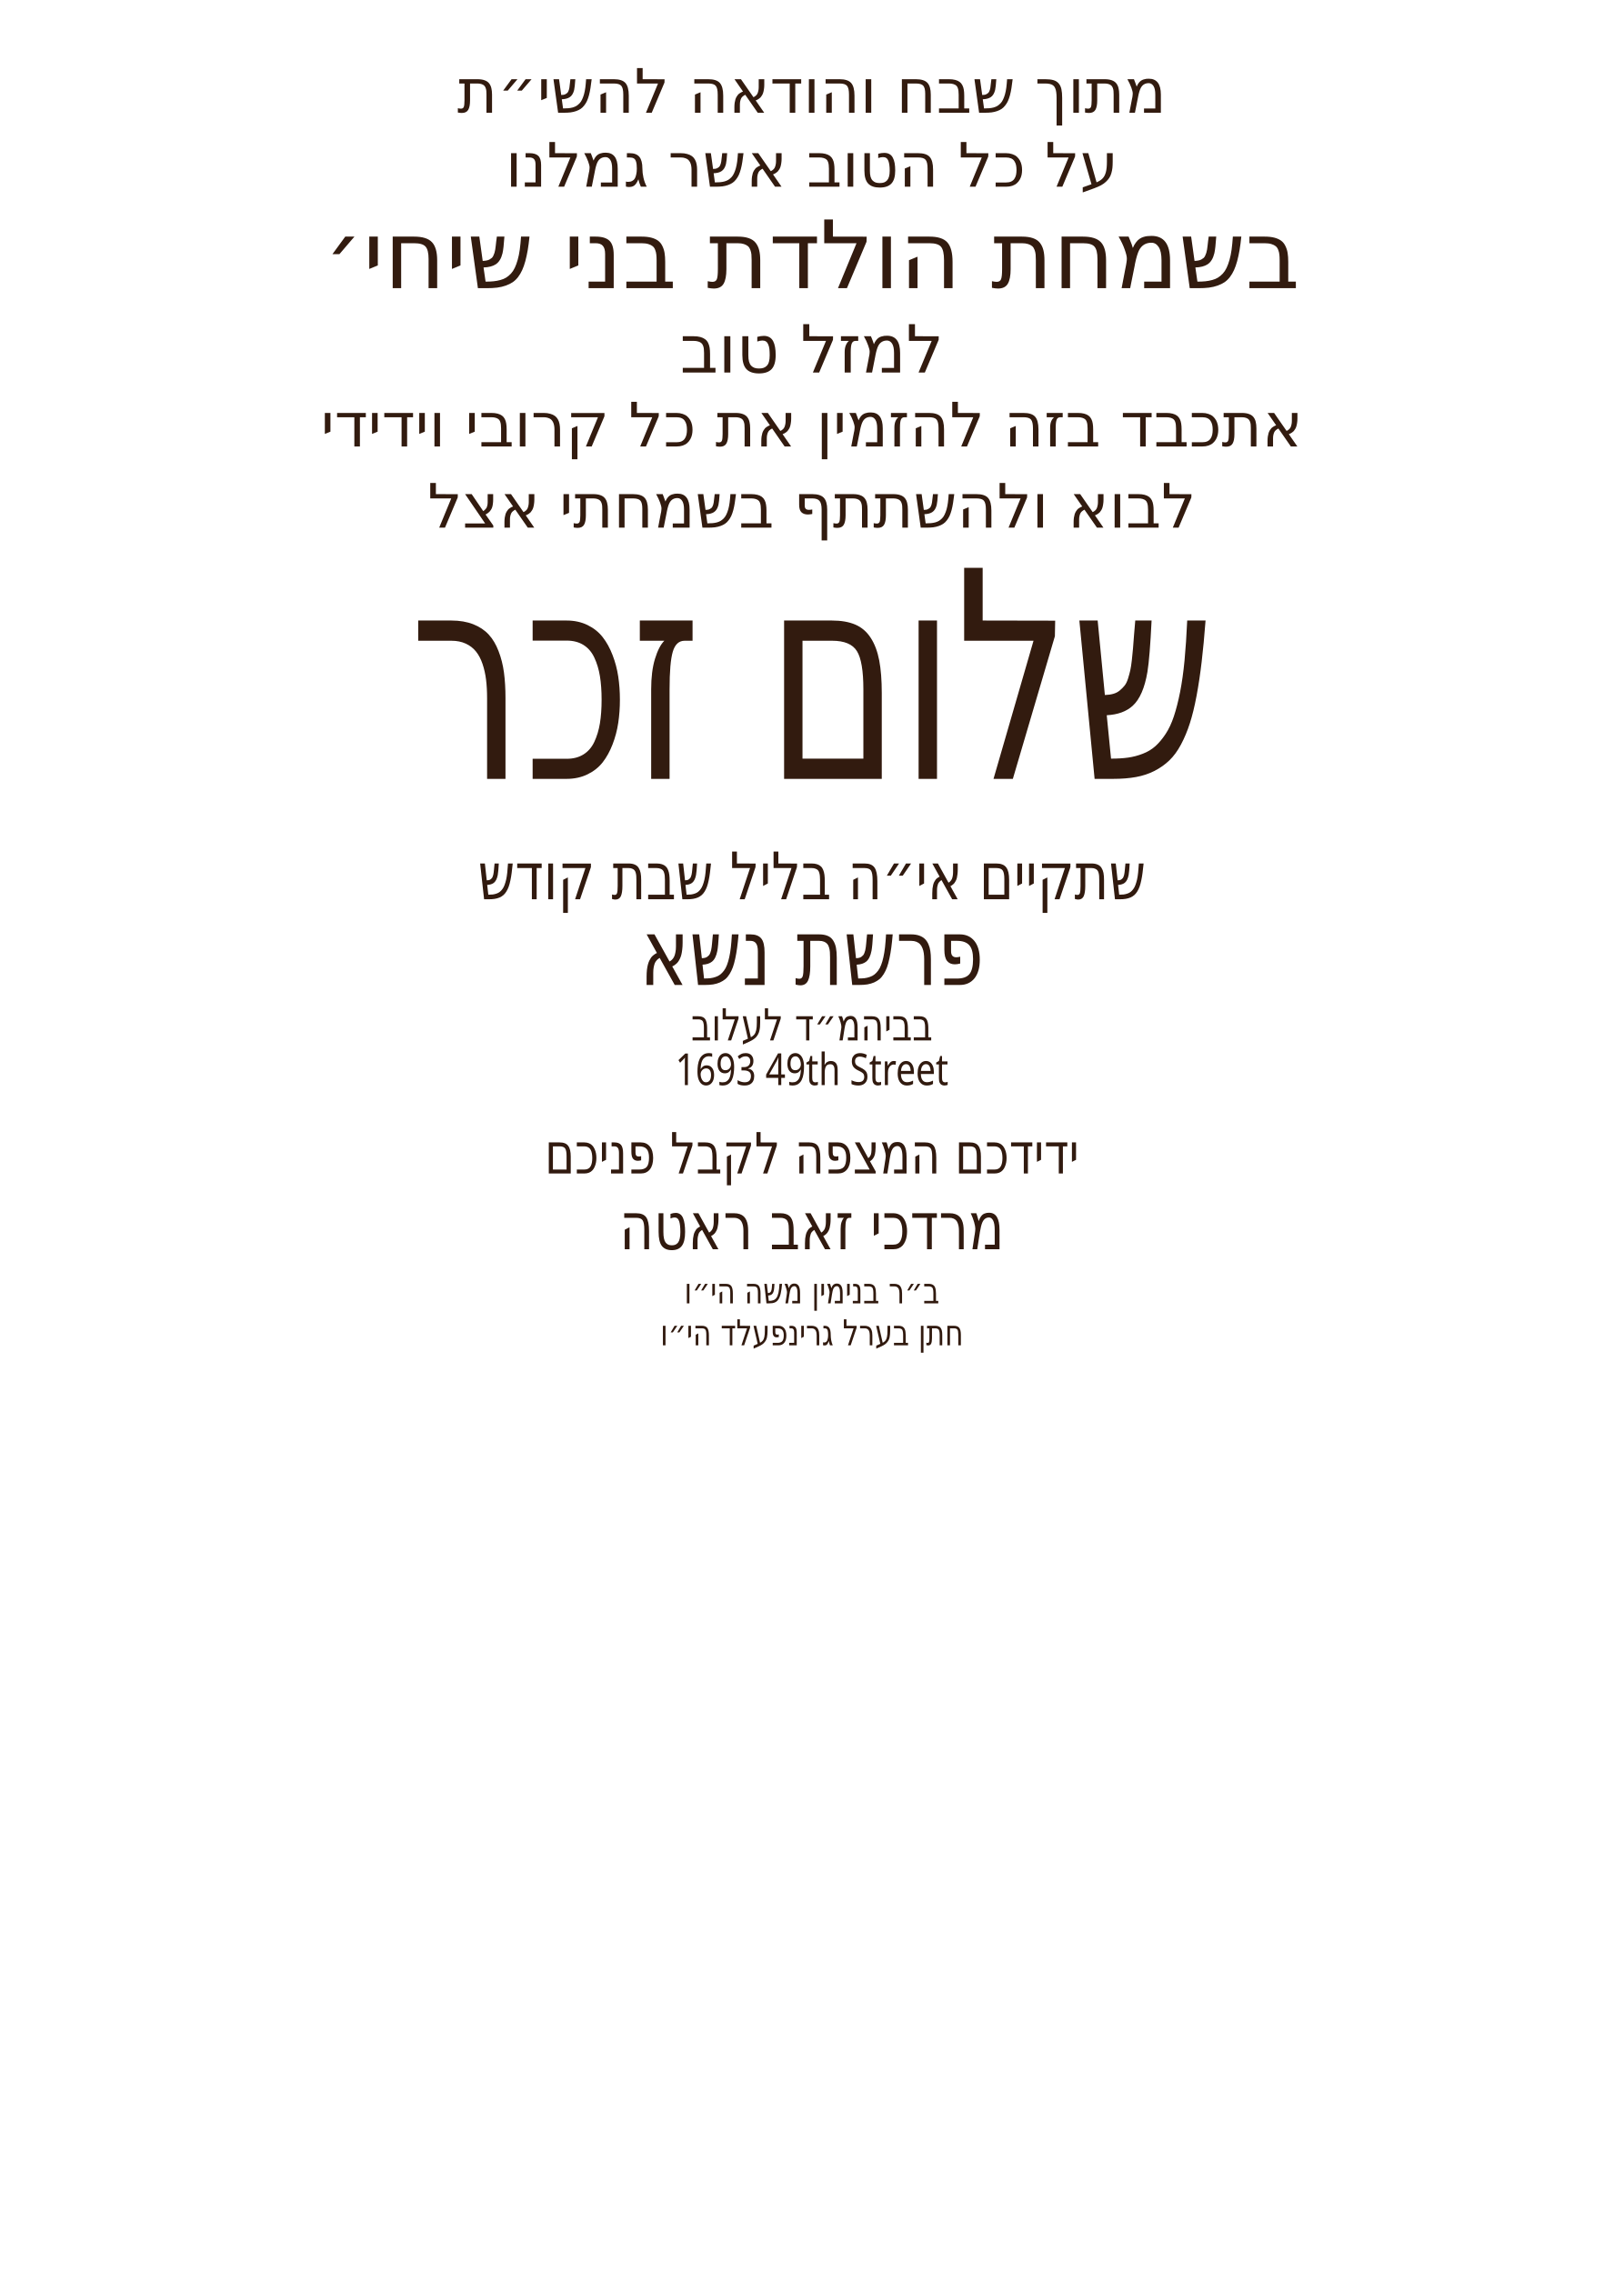
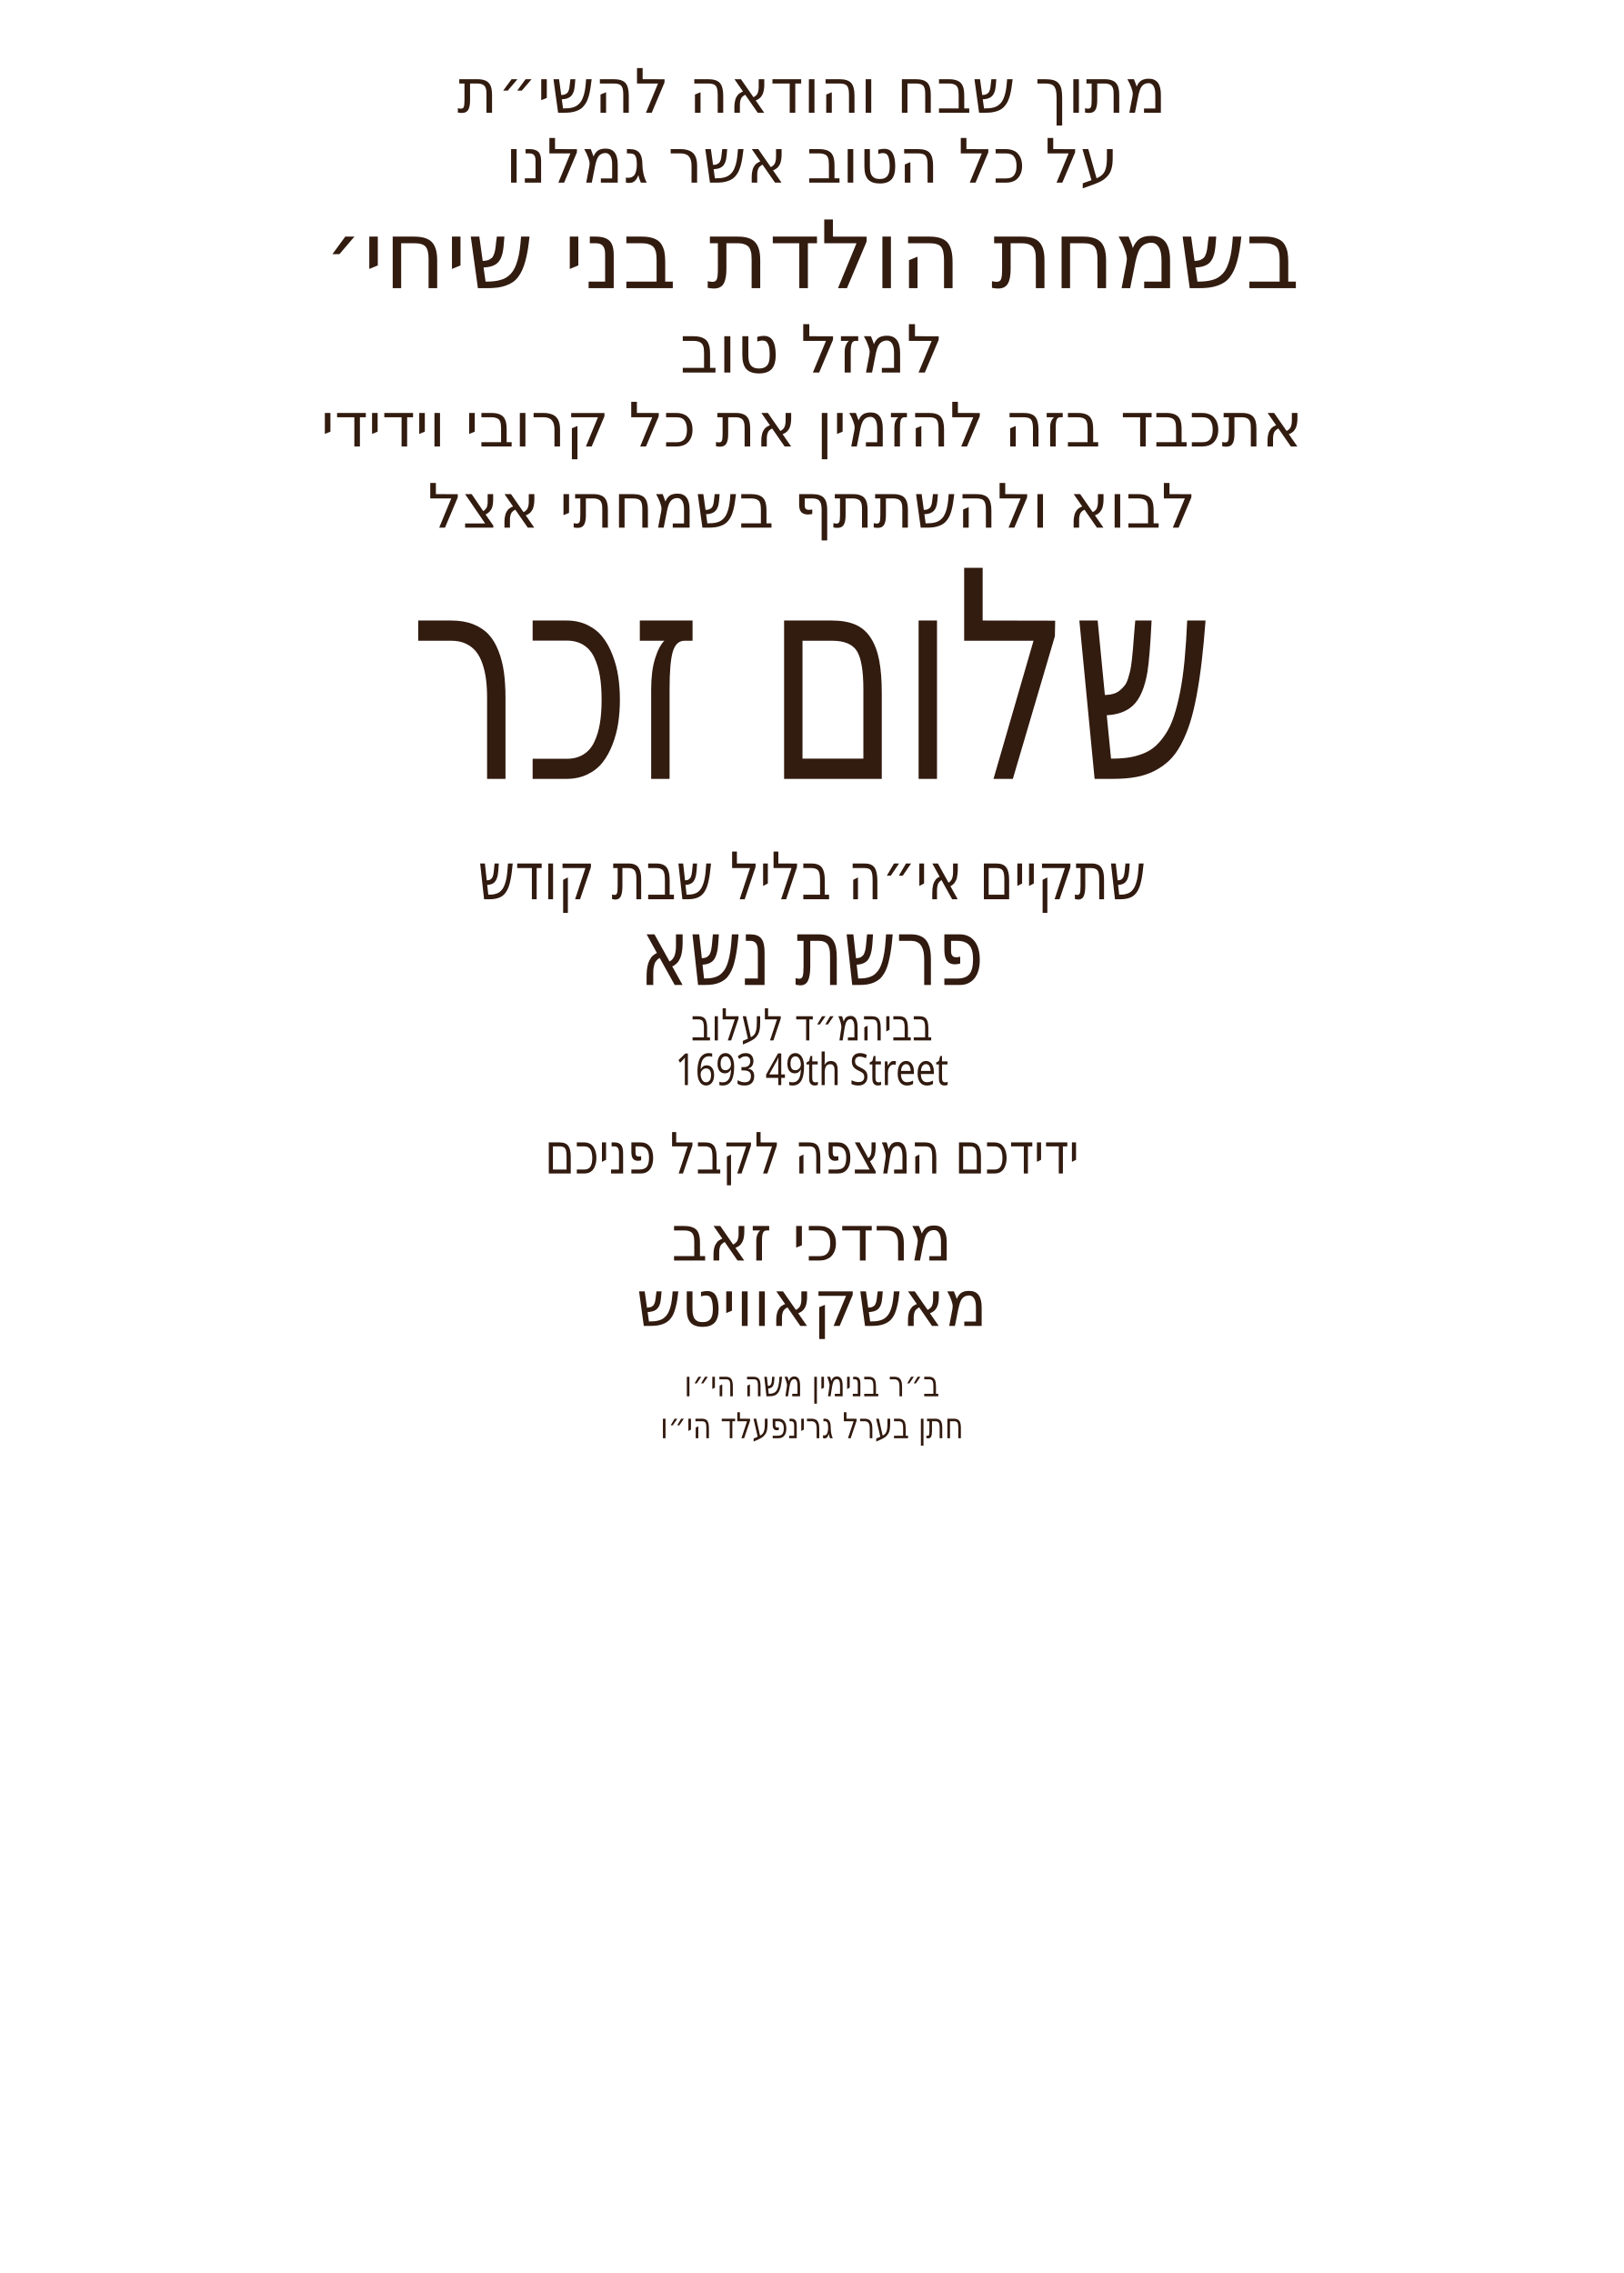
<svg xmlns="http://www.w3.org/2000/svg" id="Layer_1" data-name="Layer 1" viewBox="0 0 360 504">
-   <g id="text9">
+   <g id="line_9">
    <text transform="translate(180 25) scale(1 1)" text-anchor="middle" fill="#321b0f" font-family="Heebo" font-size="13.6" font-weight="100">
      <tspan x="0" y="0">מתוך שבח והודאה להשי״ת</tspan>
    </text>
  </g>
-   <g id="text8">
-     <text transform="translate(180 41.4) scale(1 1)" text-anchor="middle" fill="#321b0f" font-family="Heebo" font-size="13.6" font-weight="100">
+   <g id="line_8">
+     <text transform="translate(180 40.5) scale(1 1)" text-anchor="middle" fill="#321b0f" font-family="Heebo" font-size="13.6" font-weight="100">
      <tspan x="0" y="0">על כל הטוב אשר גמלנו</tspan>
    </text>
  </g>
-   <g id="text7">
+   <g id="line_7">
    <text transform="translate(180 63.9) scale(1 1)" text-anchor="middle" fill="#321b0f" font-family="Heebo" font-size="20.9" font-weight="100">
      <tspan x="0" y="0">בשמחת הולדת בני שיחי׳</tspan>
    </text>
  </g>
-   <g id="text6">
+   <g id="line_6">
    <text transform="translate(180 82.6) scale(1 1)" text-anchor="middle" fill="#321b0f" font-family="Heebo" font-size="14.7" font-weight="100">
      <tspan x="0" y="0">למזל טוב</tspan>
    </text>
  </g>
-   <g id="text5">
+   <g id="line_5">
    <text transform="translate(180 99) scale(1 1)" text-anchor="middle" fill="#321b0f" font-family="Heebo" font-size="13.6" font-weight="100">
      <tspan x="0" y="0">אתכבד בזה להזמין את כל קרובי וידידי</tspan>
    </text>
  </g>
-   <g id="text4">
+   <g id="line_4">
    <text transform="translate(180 117) scale(1 1)" text-anchor="middle" fill="#321b0f" font-family="Heebo" font-size="13.6" font-weight="100">
      <tspan x="0" y="0">לבוא ולהשתתף בשמחתי אצל</tspan>
    </text>
  </g>
-   <g id="text3">
+   <g id="line_3">
    <text transform="translate(180 172.7) scale(.7 1)" text-anchor="middle" fill="#321b0f" font-family="Heebo" font-size="64.2">
      <tspan x="0" y="0">שלום זכר</tspan>
    </text>
  </g>
-   <g id="text2">
+   <g id="line_2">
    <text transform="translate(180 199.4) scale(.8 1)" text-anchor="middle" fill="#311a0f" font-family="Heebo" font-size="14.5" font-weight="100">
      <tspan x="0" y="0">שתקיים אי״ה בליל שבת קודש</tspan>
    </text>
  </g>
  <g id="parsha*">
    <text transform="translate(180 218.4) scale(.8 1)" text-anchor="middle" fill="#311a0f" font-family="Heebo" font-size="20.5" font-weight="100">
      <tspan x="0" y="0">פרשת נשא</tspan>
    </text>
  </g>
  <g id="location*">
    <text transform="translate(180 230.7) scale(.8 1)" text-anchor="middle" fill="#311a0f" font-family="Heebo" font-size="9.8" font-weight="100">
      <tspan x="0" y="0">בביהמ״ד לעלוב</tspan>
    </text>
  </g>
  <g id="street*">
    <text transform="translate(180 240.6) scale(.8 1)" text-anchor="middle" fill="#311a0f" font-family="Heebo" font-size="9.8" font-weight="100">
      <tspan x="0" y="0">1693 49th Street</tspan>
    </text>
  </g>
  <g id="greeting*">
    <text transform="translate(180 260.2) scale(.8 1)" text-anchor="middle" fill="#311a0f" font-family="Heebo" font-size="12.6" font-weight="100">
      <tspan x="0" y="0">ידידכם המצפה לקבל פניכם</tspan>
    </text>
  </g>
-   <g id="host_name*">
-     <text transform="translate(180 277) scale(.8 1)" text-anchor="middle" fill="#311a0f" font-family="Heebo" font-size="14.6" font-weight="100">
-       <tspan x="0" y="0">מרדכי זאב ראטה</tspan>
+   <g id="host_first_name*">
+     <text font-family="Heebo" font-size="14" font-weight="400" fill="#321b0f" text-anchor="middle" transform="translate(180 279.5)">
+       <tspan x="0">מרדכי זאב</tspan>
+     </text>
+   </g>
+   <g id="host_last_name*">
+     <text font-family="Heebo" font-size="14" font-weight="400" fill="#321b0f" text-anchor="middle" transform="translate(180 294)">
+       <tspan x="0">מאשקאוויטש</tspan>
    </text>
  </g>
  <g id="father_name_1*">
-     <text transform="translate(180 289) scale(.8 1)" text-anchor="middle" fill="#311a0f" font-family="Heebo" font-size="7.9" font-weight="100">
+     <text transform="translate(180 309.6) scale(.8 1)" text-anchor="middle" fill="#311a0f" font-family="Heebo" font-size="7.9" font-weight="100">
      <tspan x="0" y="0">ב״ר בנימין משה הי״ו</tspan>
    </text>
  </g>
  <g id="father_name_2*">
-     <text transform="translate(180 298.3) scale(.8 1)" text-anchor="middle" fill="#311a0f" font-family="Heebo" font-size="7.9" font-weight="100">
+     <text transform="translate(180 318.9) scale(.8 1)" text-anchor="middle" fill="#311a0f" font-family="Heebo" font-size="7.9" font-weight="100">
      <tspan x="0" y="0">חתן בערל גרינפעלד הי״ו</tspan>
    </text>
  </g>
</svg>
